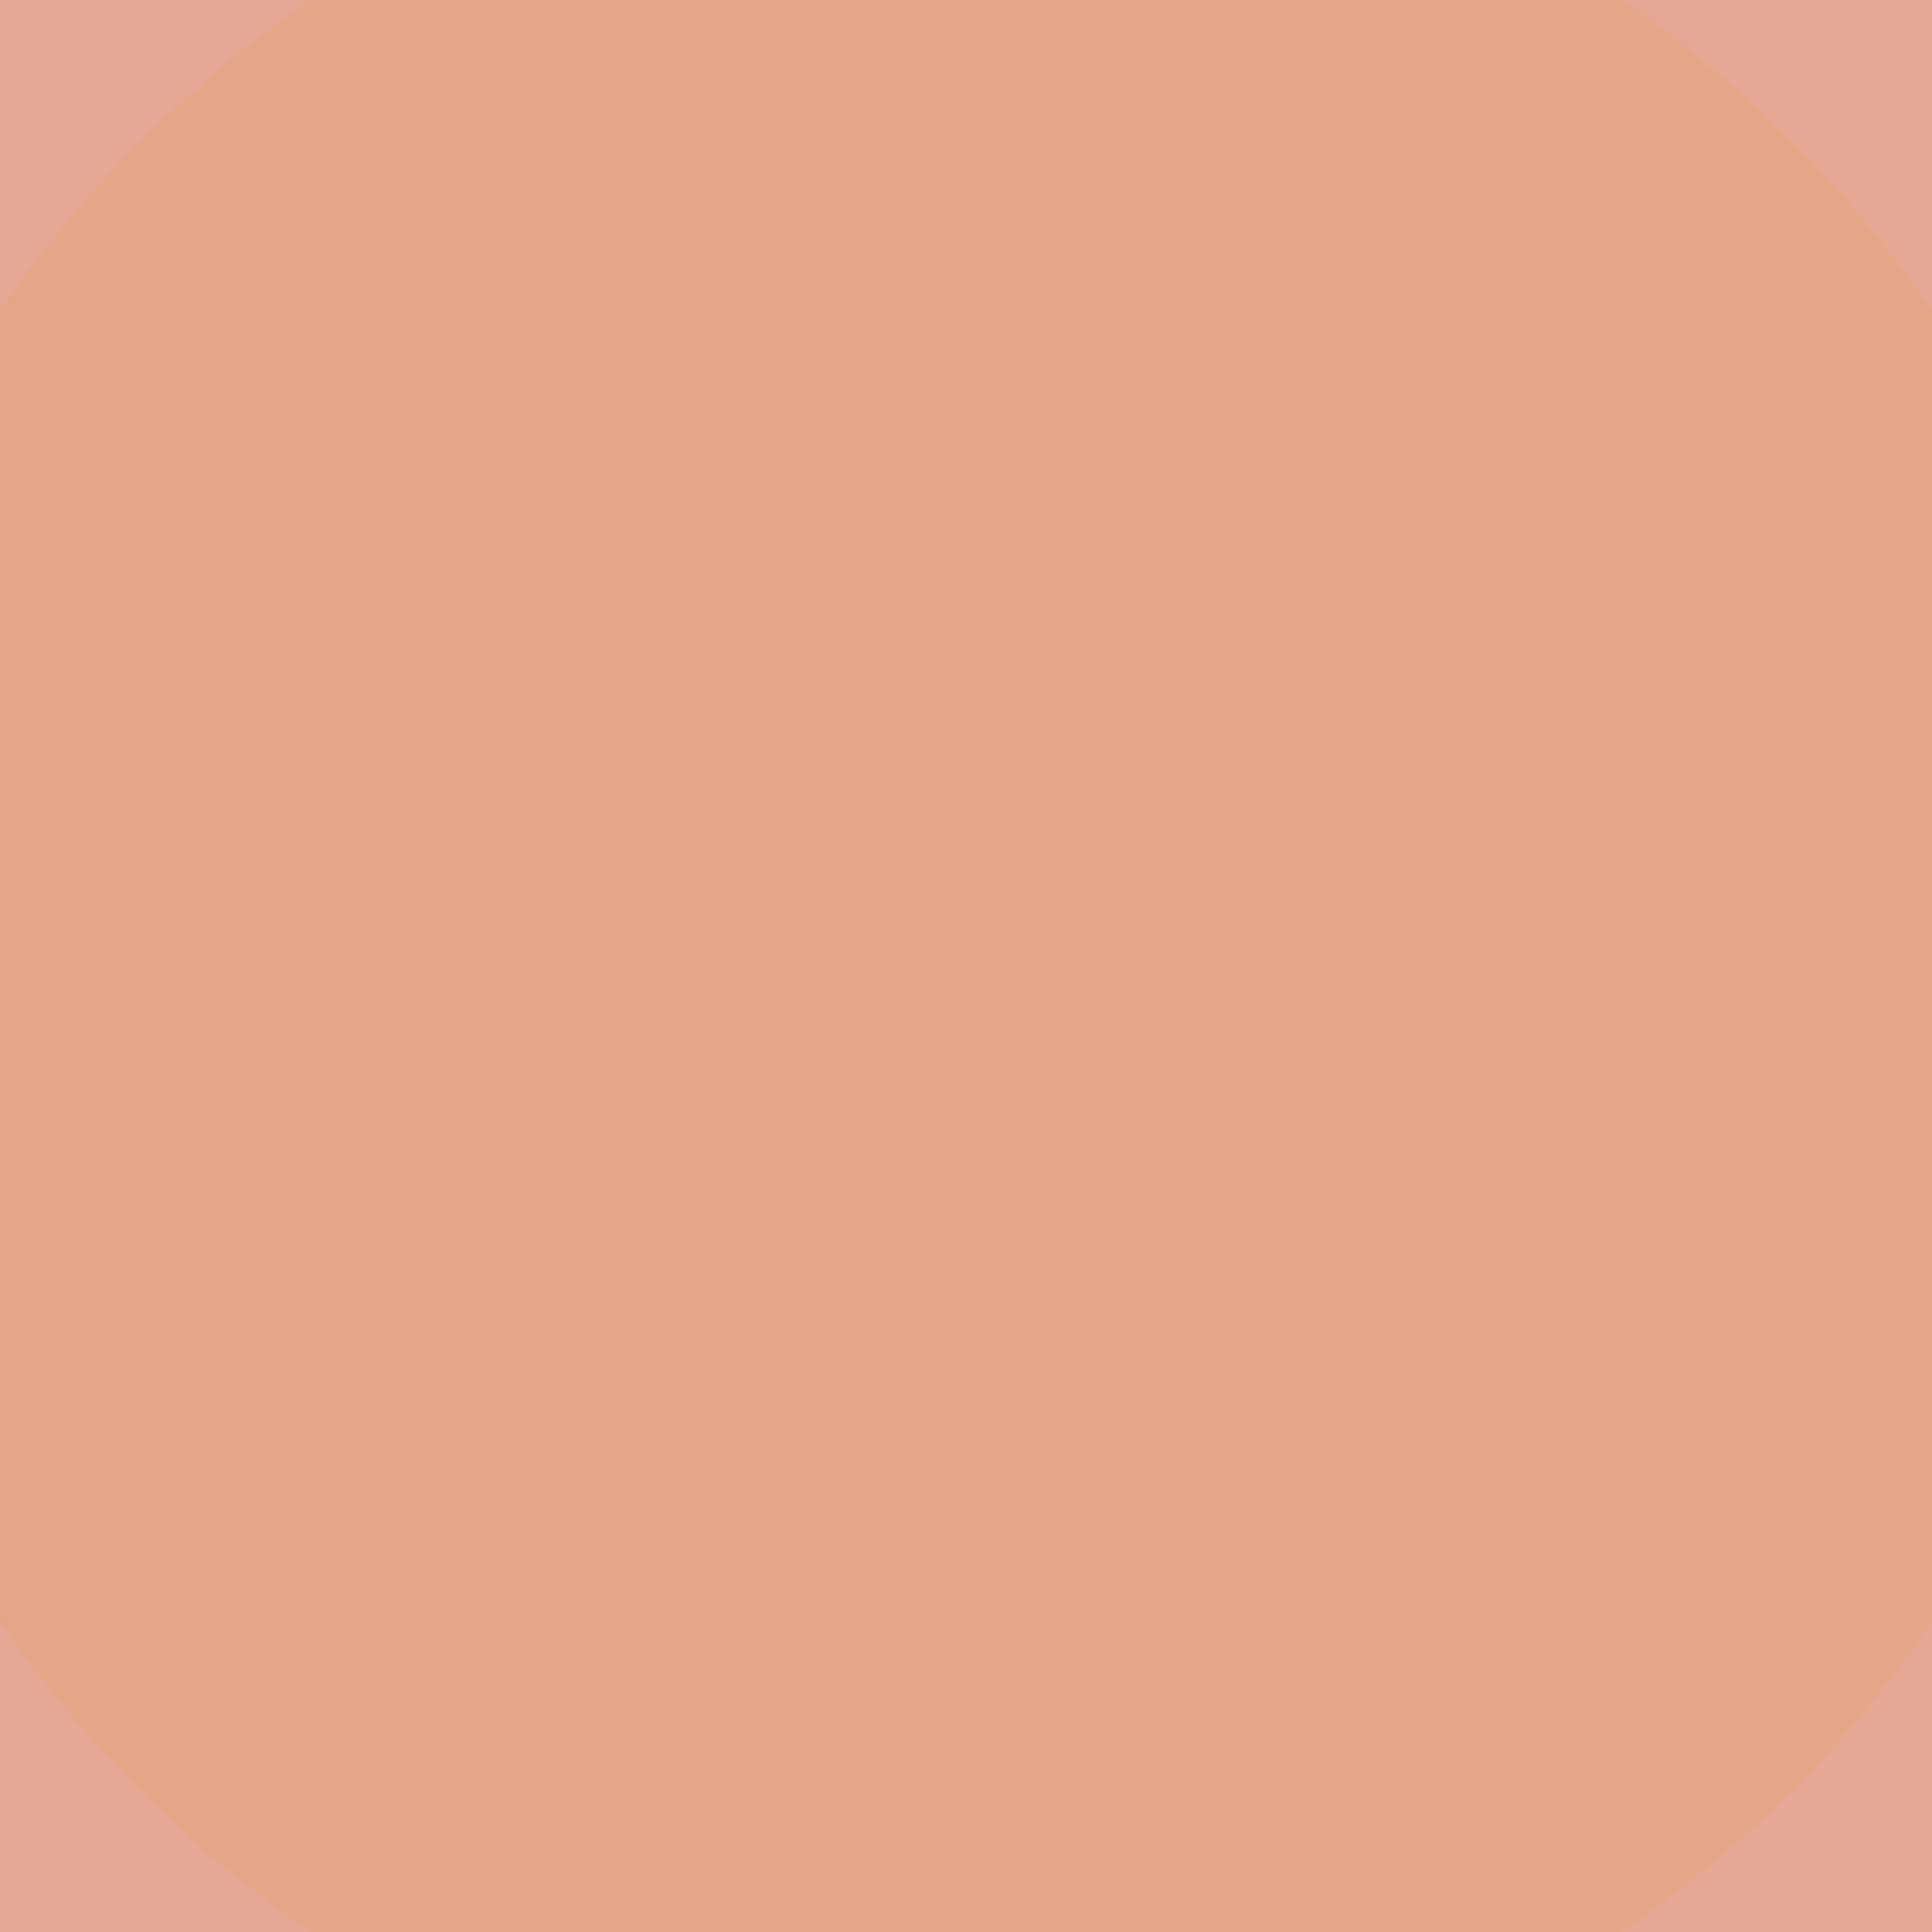
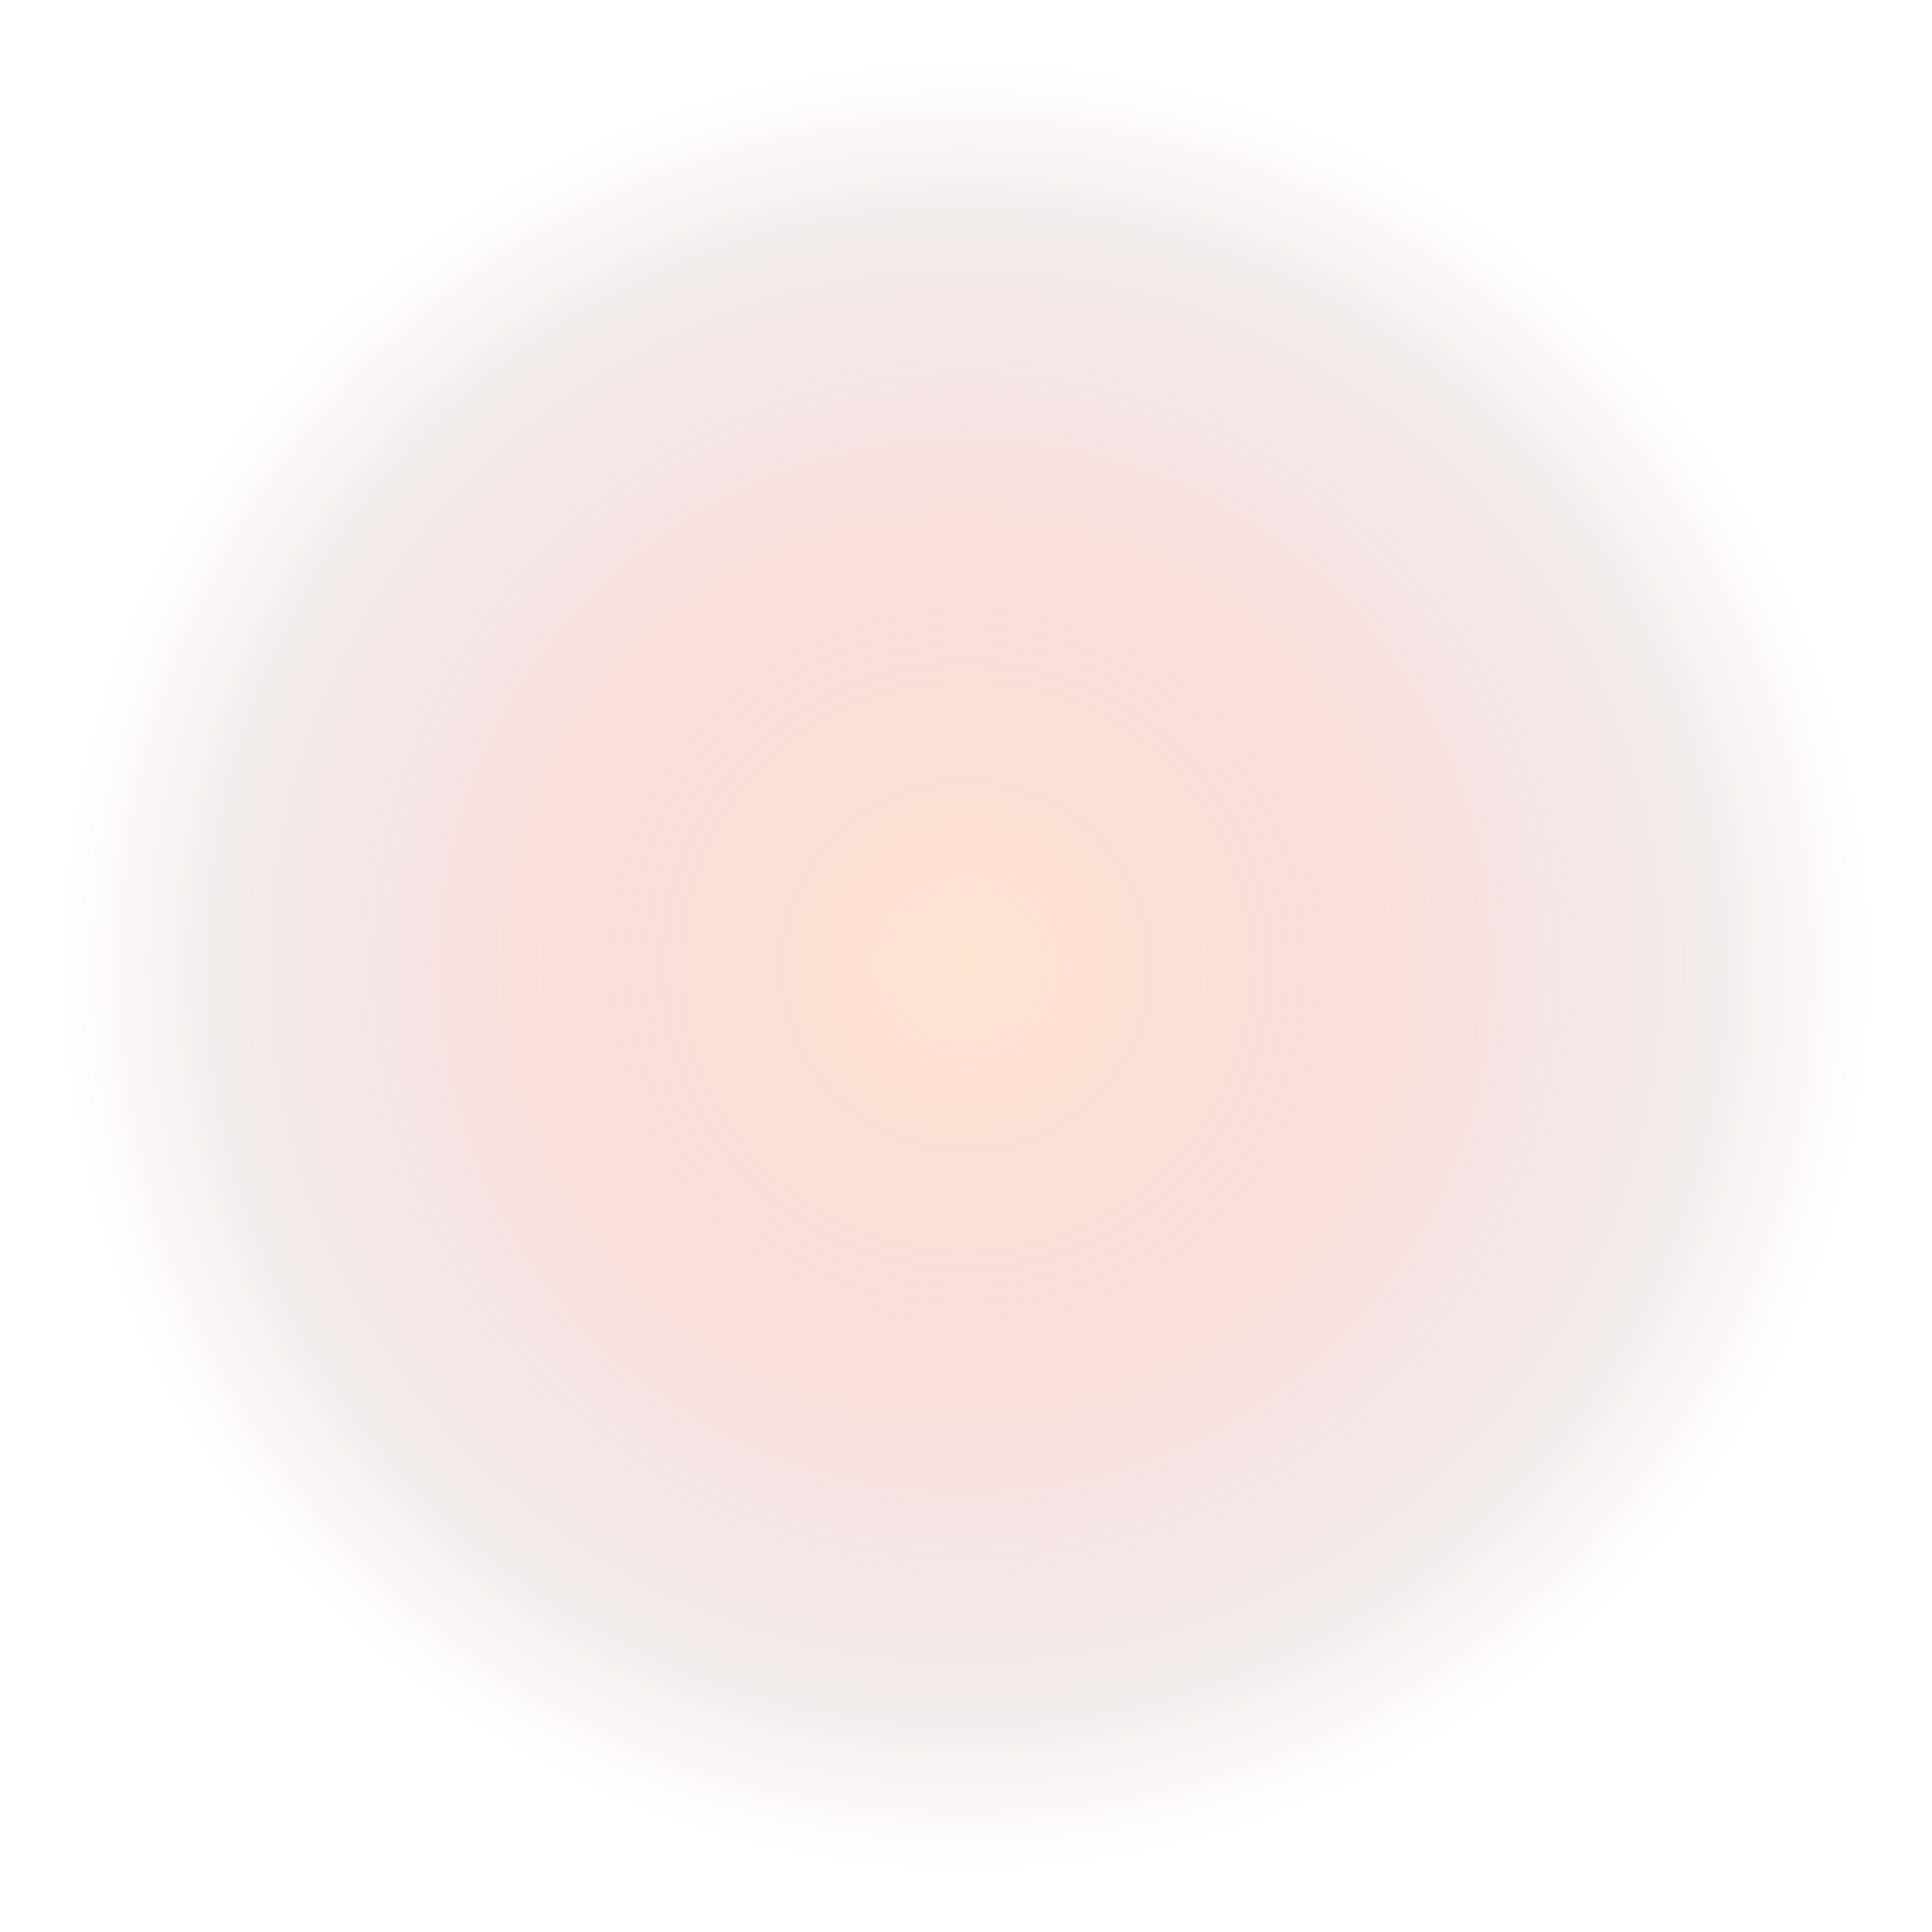
<svg xmlns="http://www.w3.org/2000/svg" width="96" height="96" viewBox="0 0 96 96">
-   <circle cx="48" cy="48" r="58" fill="#fff6c8" opacity=".47" />
-   <circle cx="48" cy="48" r="81" fill="#ff7a2f" opacity=".39" />
-   <circle cx="48" cy="48" r="110" fill="#832433" opacity=".21" />
+   <defs>
+     <radialGradient id="g">
+       <stop offset="0" stop-color="#ff9d5c" stop-opacity=".28" />
+       <stop offset=".48" stop-color="#e94f3a" stop-opacity=".18" />
+       <stop offset=".84" stop-color="#7c1f33" stop-opacity=".08" />
+       <stop offset="1" stop-color="#7c1f33" stop-opacity="0" />
+     </radialGradient>
+   </defs>
+   <circle cx="48" cy="48" r="45" fill="url(#g)" />
</svg>
